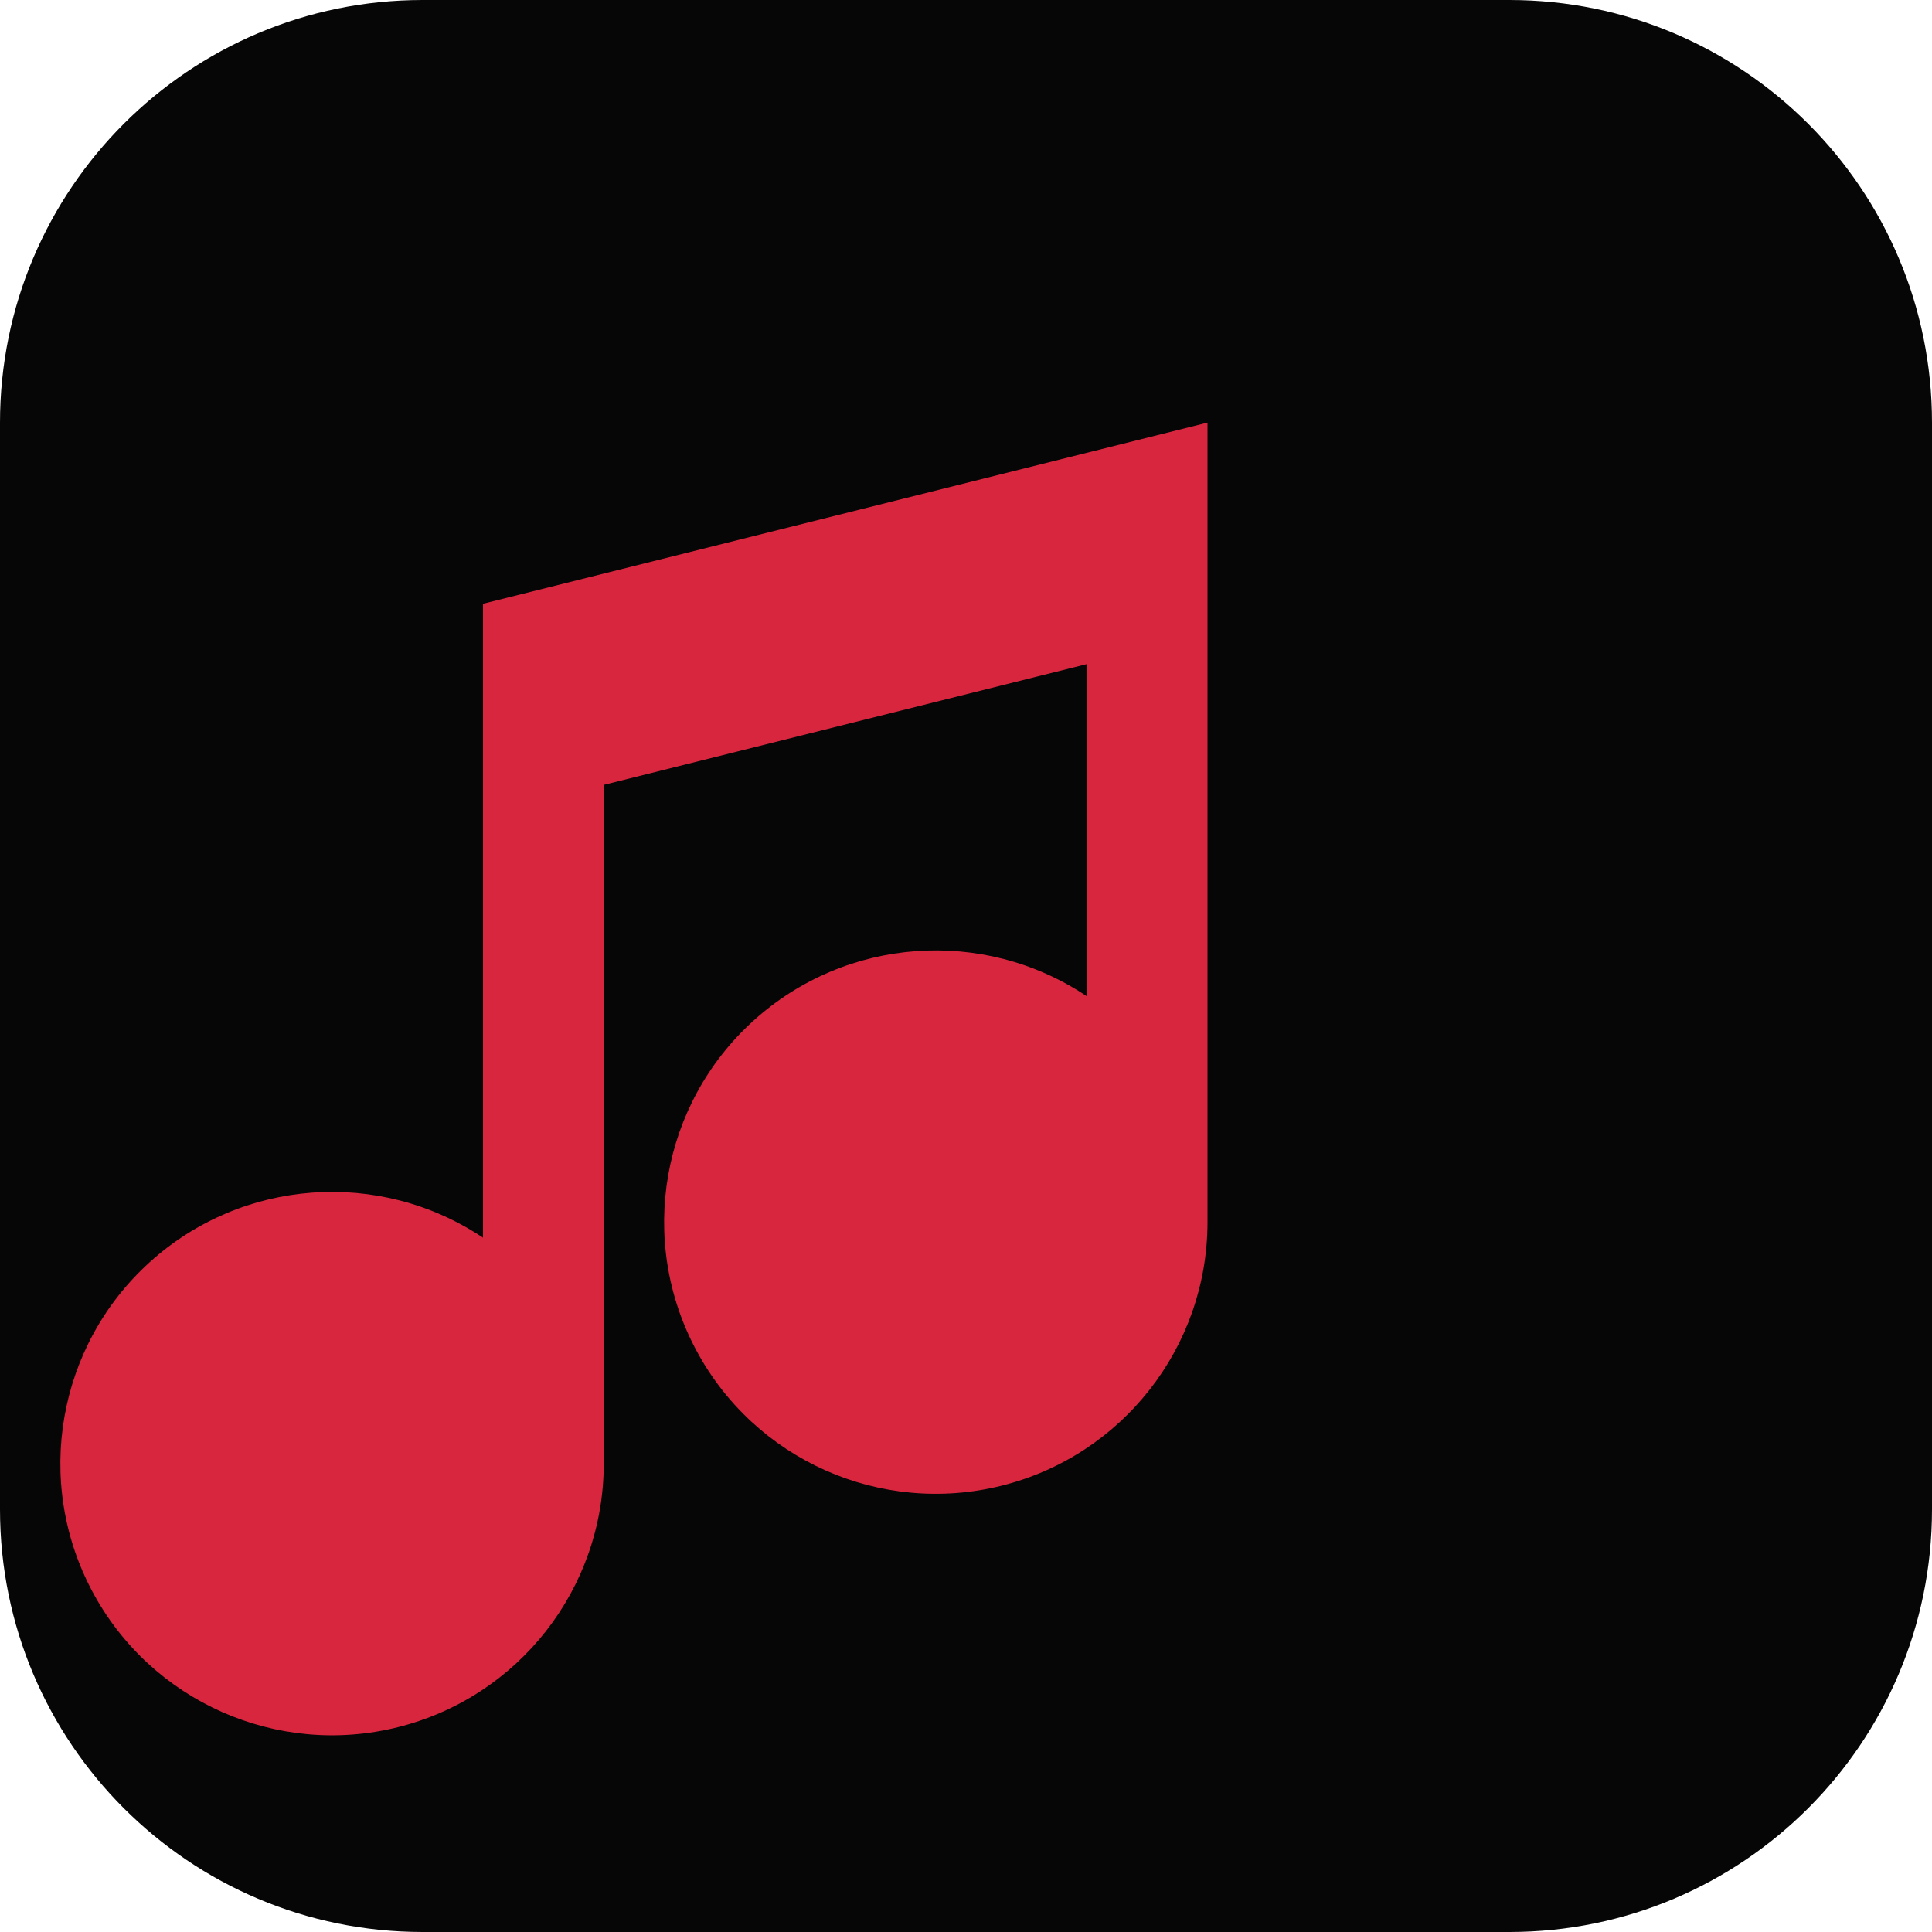
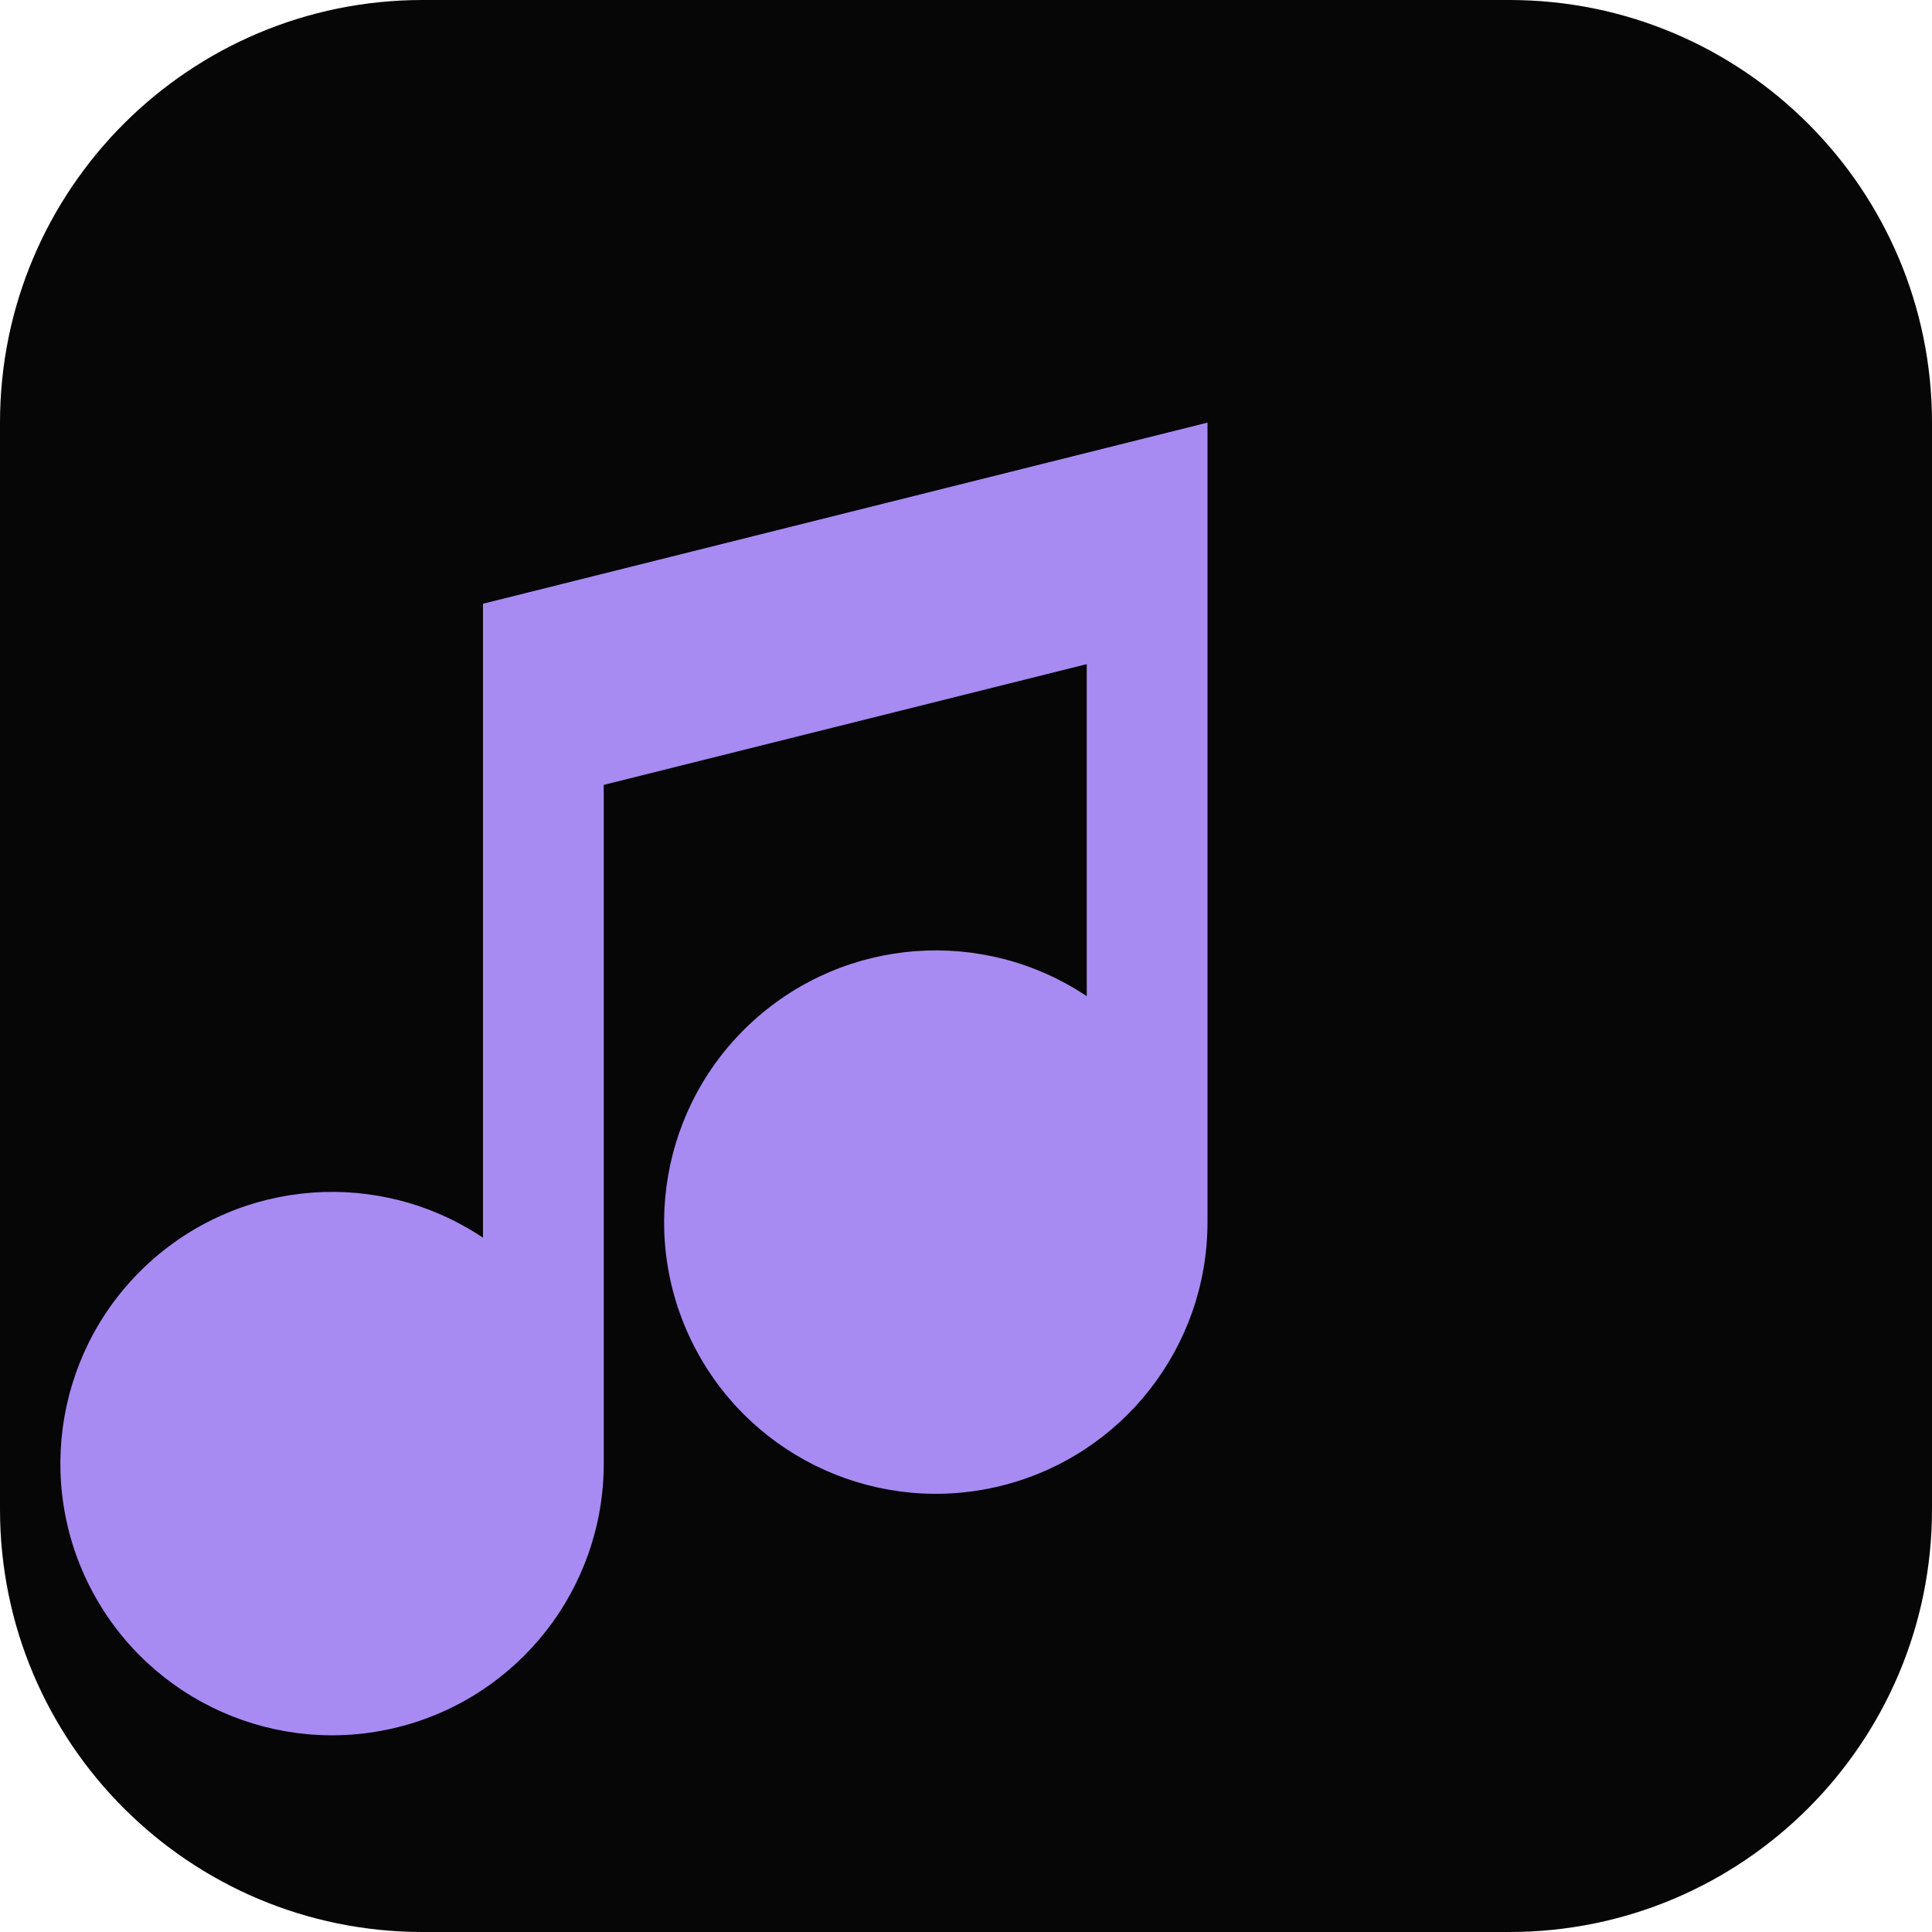
<svg xmlns="http://www.w3.org/2000/svg" viewBox="0 0 64 64">
  <rect width="64" height="64" rx="14" fill="#060607" />
-   <path d="M40 14v26.5a9 9 0 1 1-4-7.5V22l-16 4v22.5a9 9 0 1 1-4-7.5V20l24-6z" fill="#d7263d" />
+   <path d="M40 14v26.5a9 9 0 1 1-4-7.5V22l-16 4v22.5a9 9 0 1 1-4-7.5V20l24-6z" fill="#a78bf2" />
</svg>
